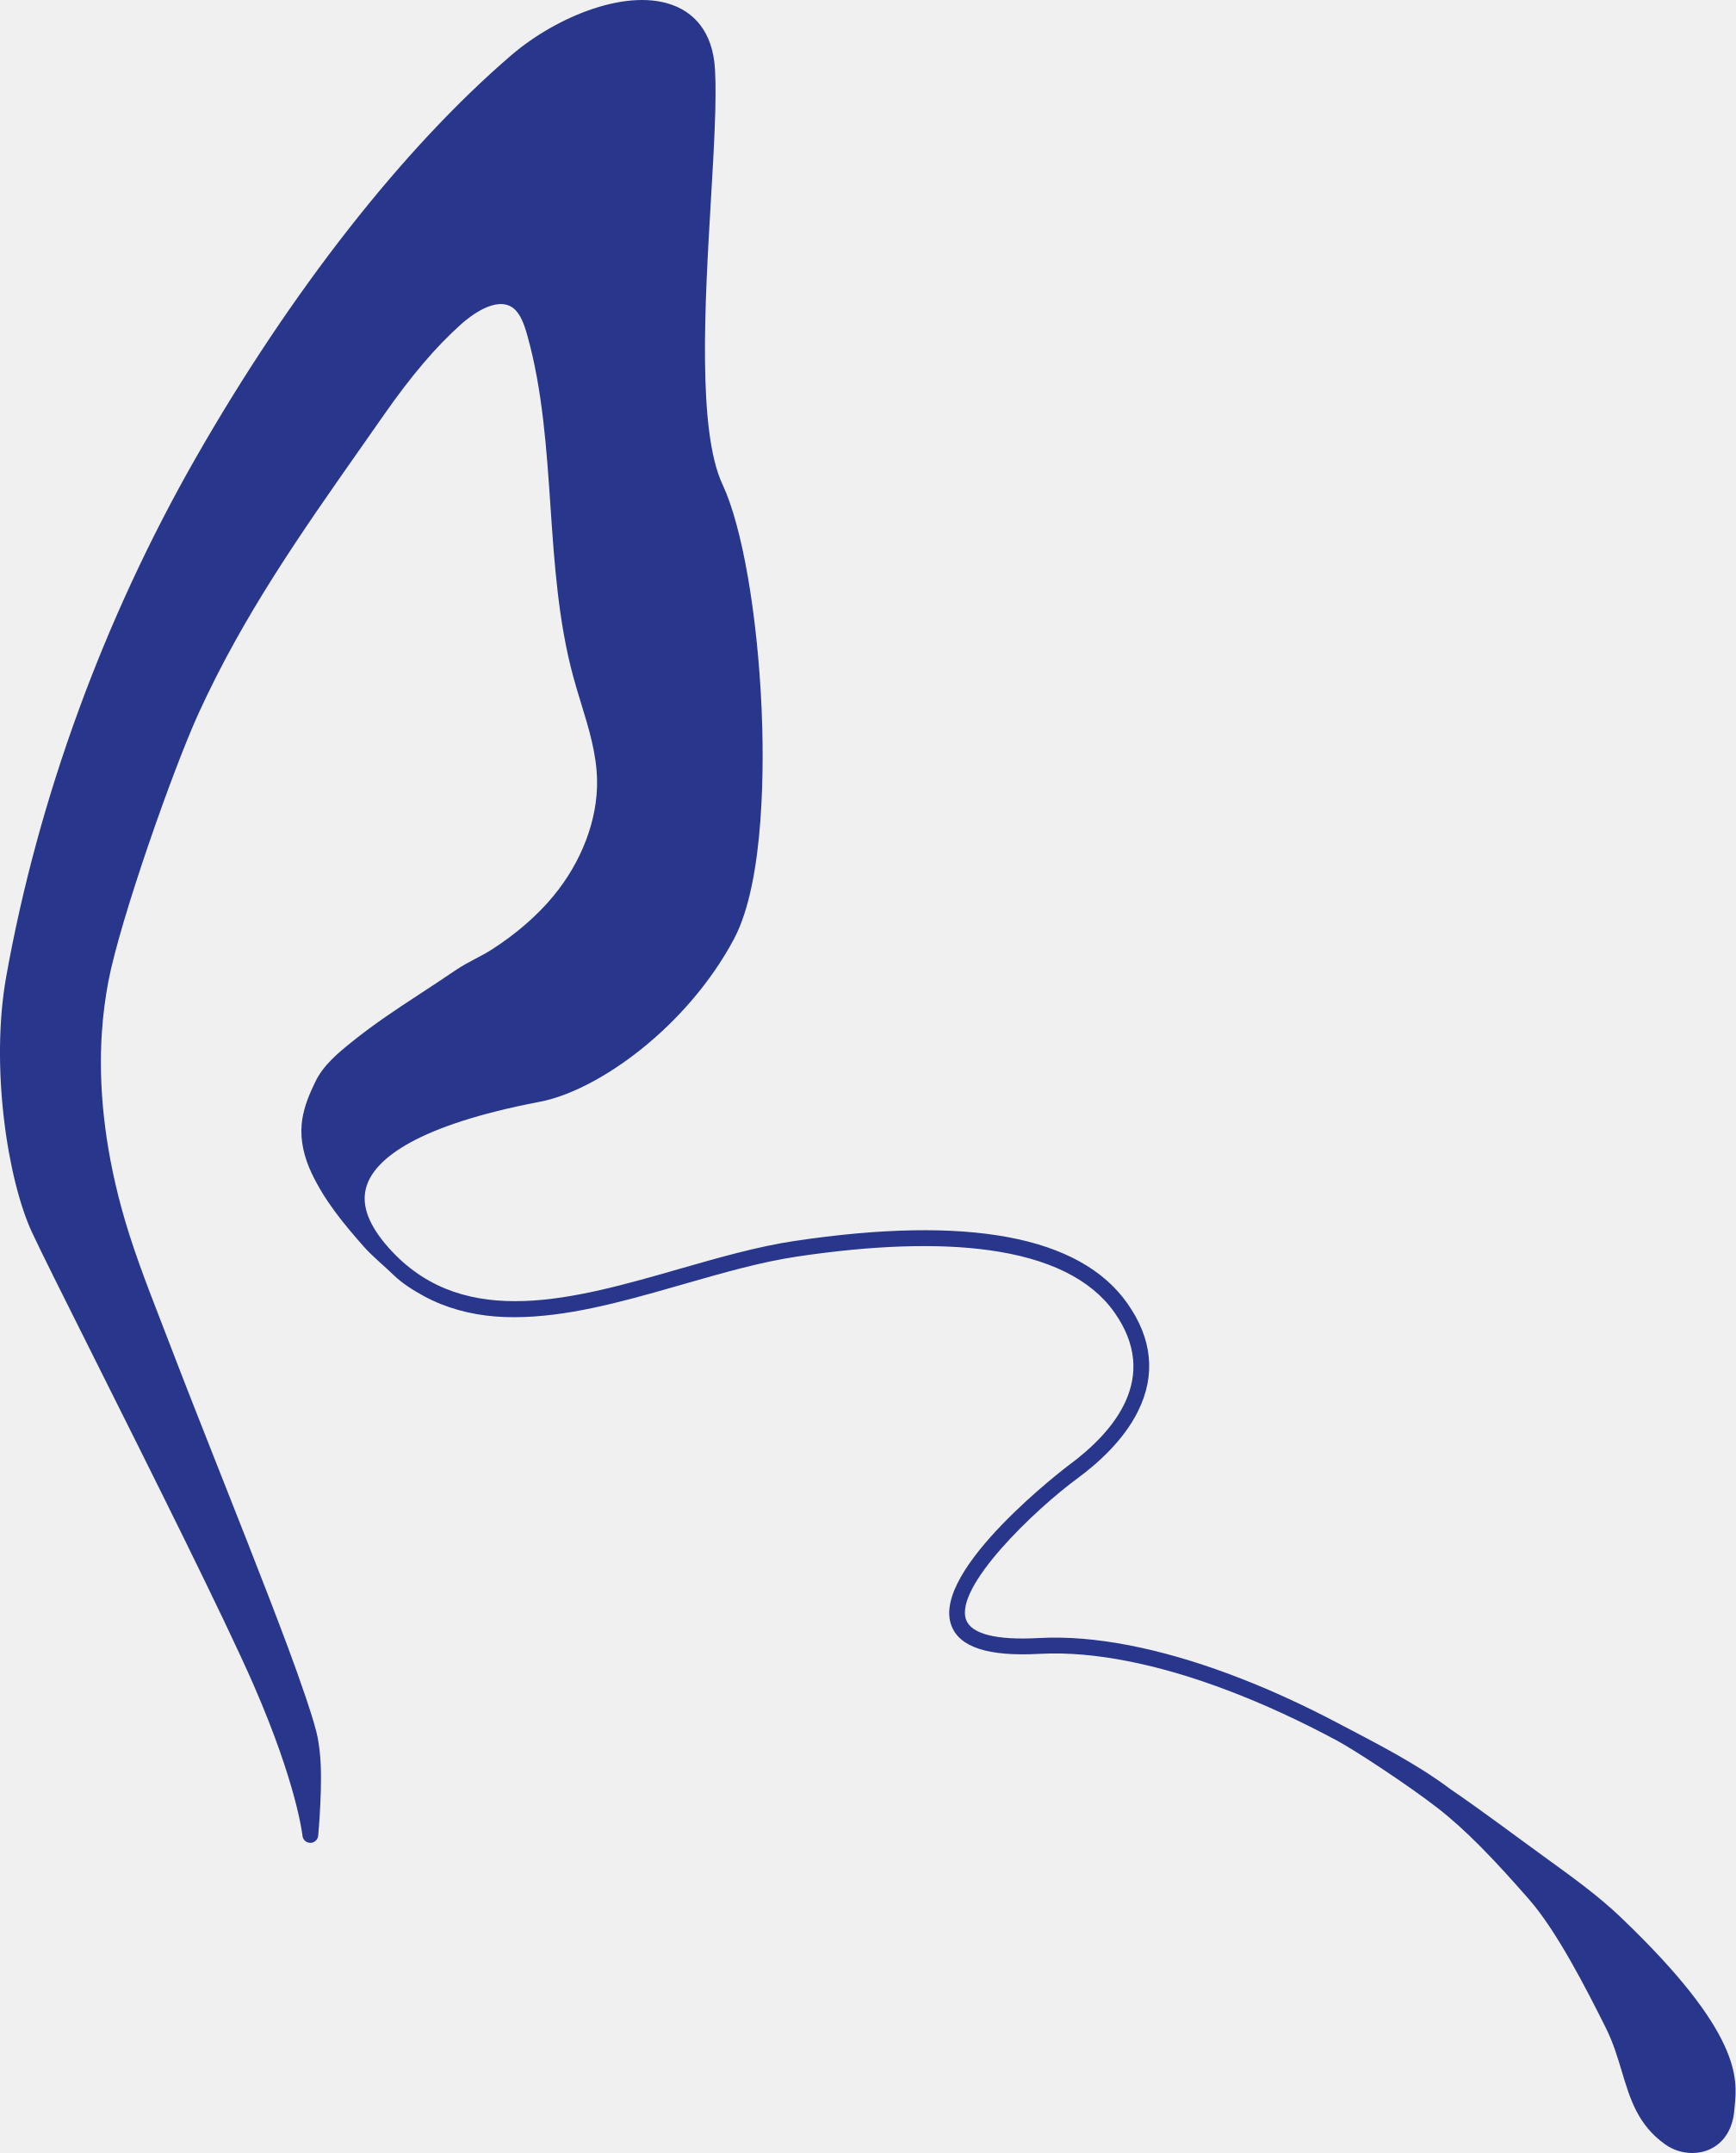
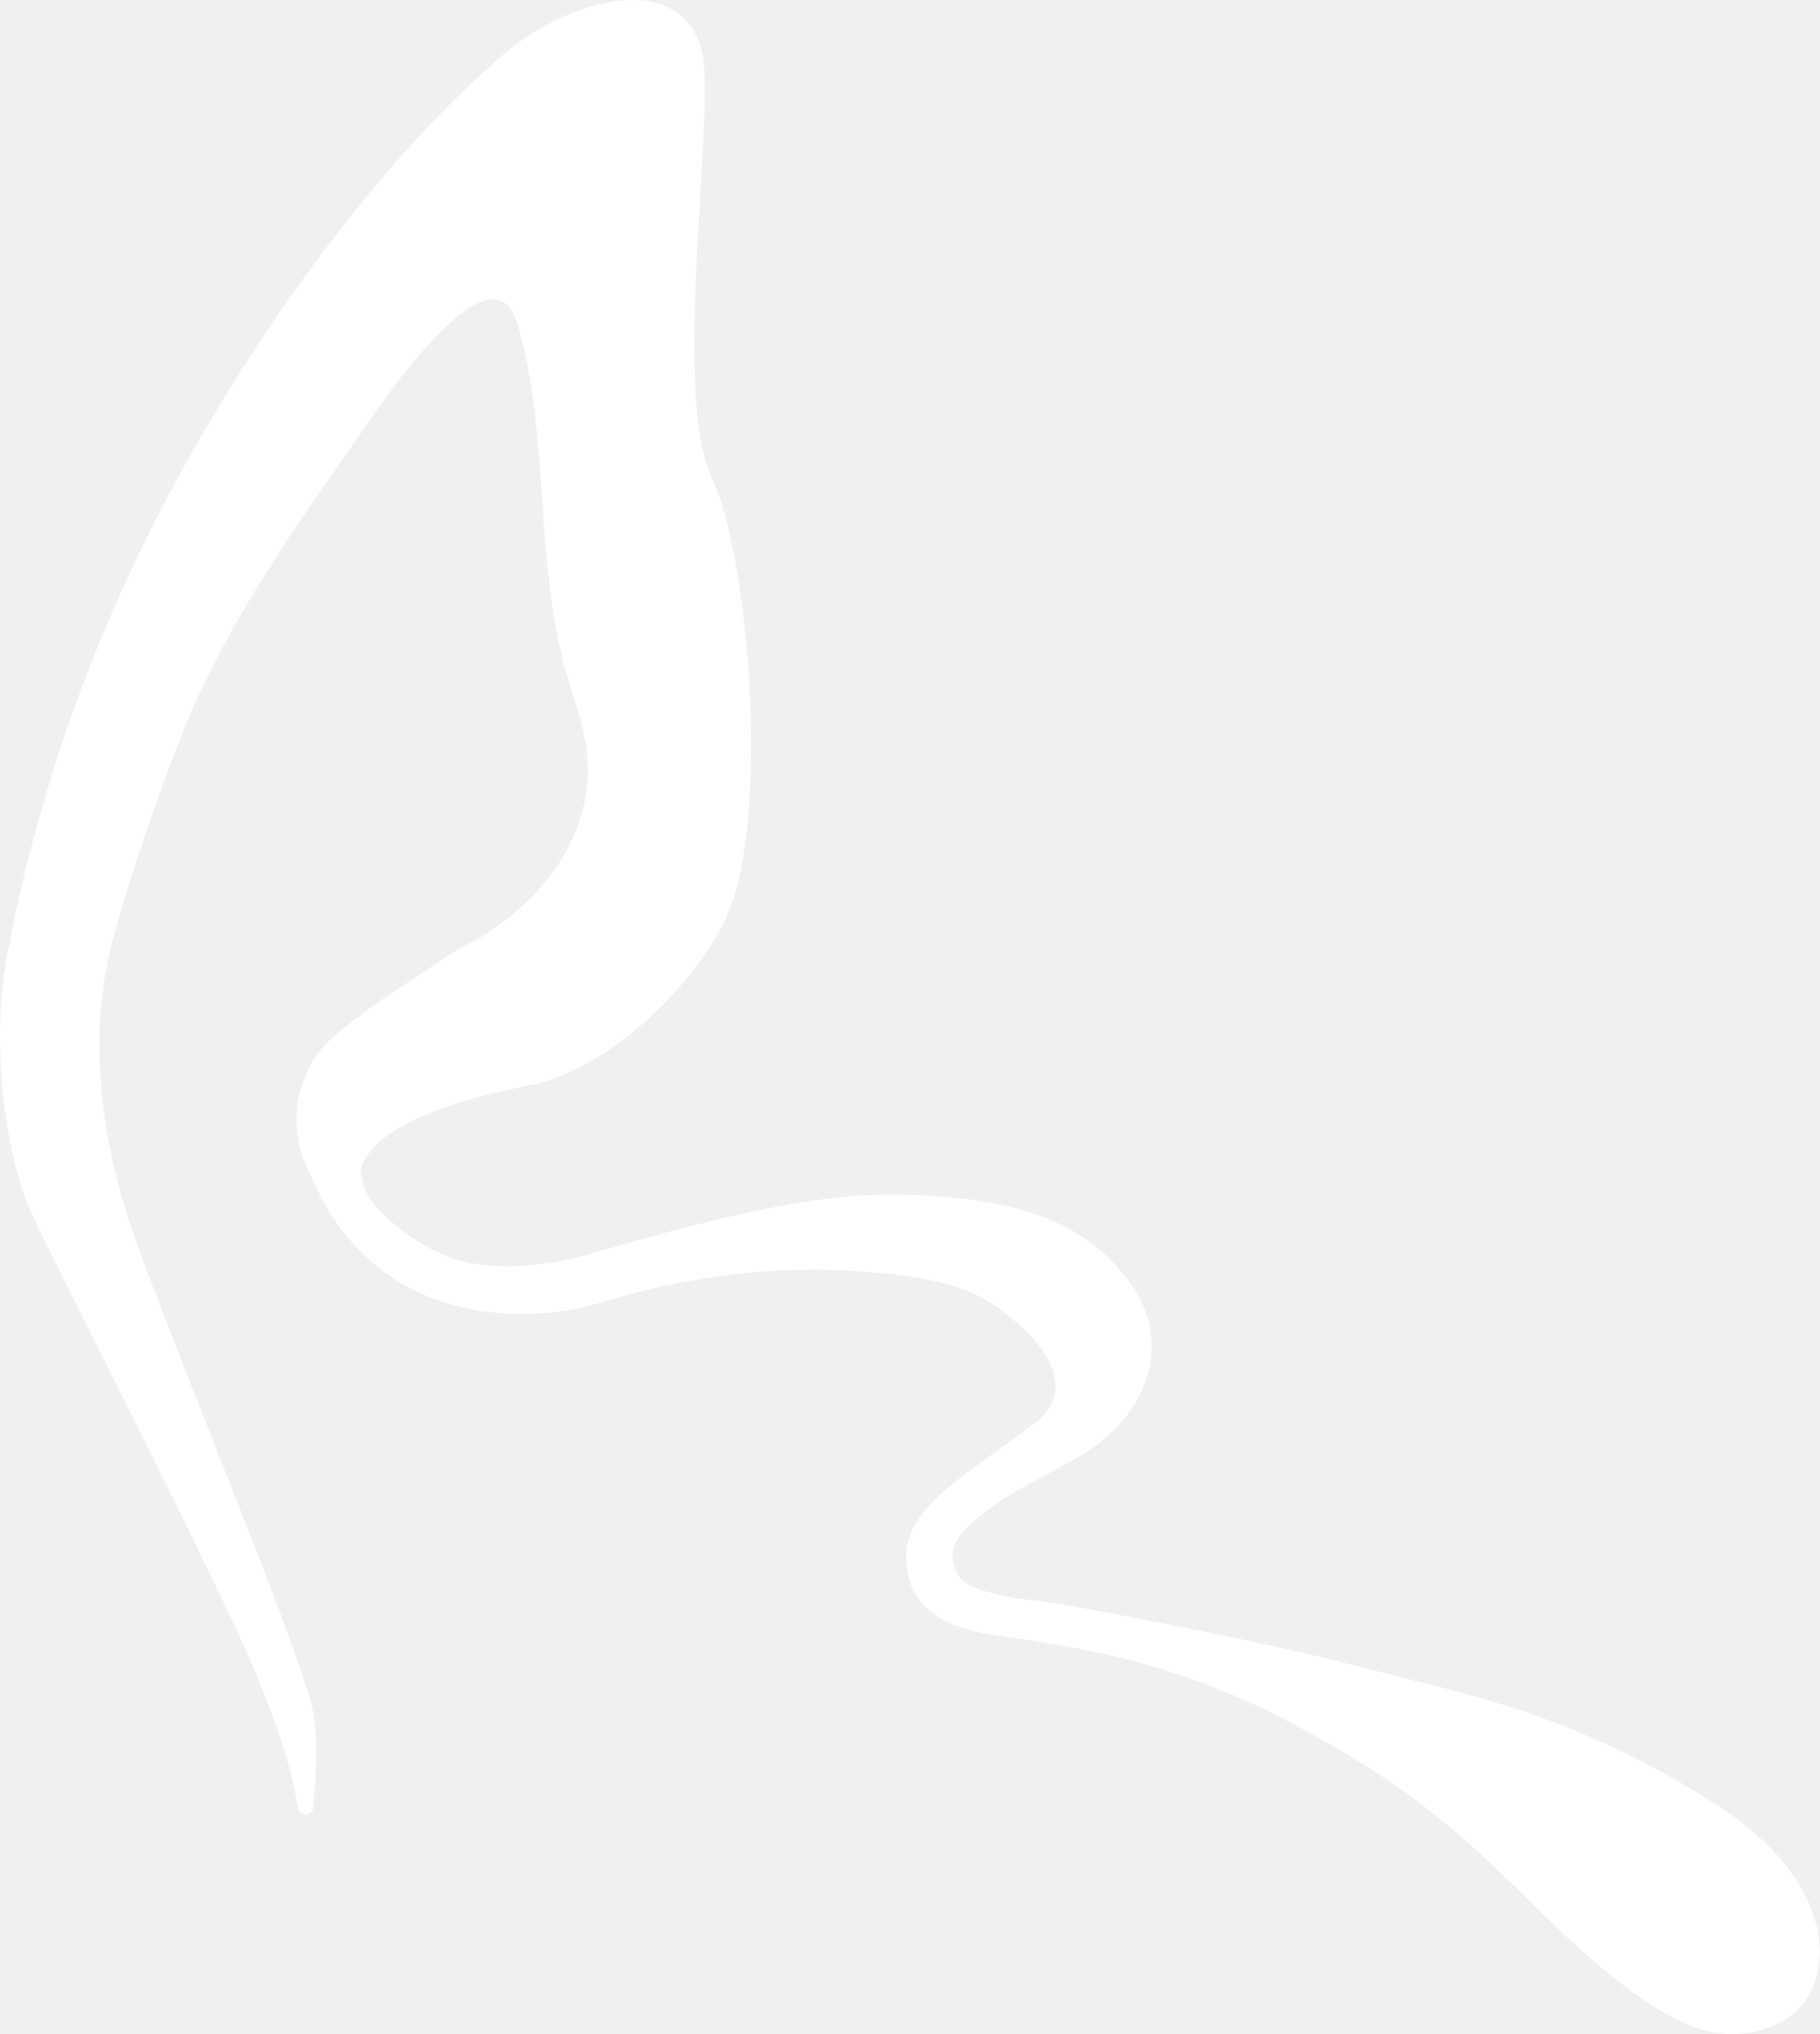
- <svg xmlns="http://www.w3.org/2000/svg" id="Layer_2" viewBox="0 0 550.07 682.26">
+ <svg xmlns="http://www.w3.org/2000/svg" id="Layer_2" viewBox="0 0 585.66 654.59">
  <defs>
-     <style>.cls-1{fill:#28378c;}</style>
+     <style>.cls-1{fill:#fff;}</style>
  </defs>
-   <g id="final">
-     <path class="cls-1" d="M513.75,607.65c-7.39-7.06-15.84-13.09-24.1-19.08-10.02-7.25-19.77-14.63-29.98-21.61-10.95-8.22-23.65-14.6-35.75-20.97-11.24-5.92-22.82-11.23-34.74-15.64-10.43-3.86-21.15-7.06-32.1-9.12-9.19-1.73-18.6-2.67-27.96-2.15-13.38,.73-21.32-1.28-22.95-5.83-3.73-10.4,21.63-34.73,35.38-44.84,6.18-4.55,14.52-11.92,19.11-21.21,5.68-11.48,4.53-23-3.42-34.24-15.04-21.29-50.52-27.92-105.46-19.71-11.76,1.76-24.37,5.38-36.57,8.88-33.14,9.52-67.41,19.35-90.87-5.45-1.75-1.85-3.26-3.69-4.5-5.46-4.23-6.09-5.3-11.46-3.28-16.42,3.08-7.54,15.03-18.11,54.52-25.66,18.65-3.57,46.77-23.85,61.54-51.61,9.96-18.73,9.44-57.22,8.75-72.89-1.32-29.98-6.17-57.88-12.36-71.05-8.01-17.05-5.63-57.49-3.72-89.99,1-16.96,1.86-31.61,1.31-41.56-.69-12.49-7.14-17.79-12.42-20.04-14.8-6.31-37.91,3.27-52.13,15.49-34.33,29.48-69.87,74.84-100.08,127.73C32.8,196.31,12.04,253.13,1.96,309.53c-5.04,28.2,.32,64,8.18,80.99,2.67,5.77,10.33,21.07,20.03,40.44,17.37,34.7,41.16,82.22,50.25,103.08,13.71,31.46,15.42,47.53,15.44,47.68,.12,1.28,1.2,2.26,2.49,2.26,1.29,0,2.37-.98,2.49-2.27,.06-.69,1.56-16.94,.52-26.32-.21-1.92-.53-4.41-1.1-6.61-1.01-3.91-2.29-7.76-3.41-11.07-3.58-10.59-7.51-20.88-11.9-32.27-4.55-11.79-9.26-23.71-13.82-35.25l-1.92-4.86c-5.26-13.3-10.69-27.06-15.99-40.9-.82-2.13-1.64-4.26-2.47-6.39-4.46-11.53-9.08-23.44-12.36-35.63-5.2-19.3-7.25-37.87-6.11-55.17,.36-5.47,1.05-10.89,2.04-16.12,3.78-19.83,20.59-67.51,28.59-85.03,14.23-31.17,32.4-57.04,51.63-84.44,2.33-3.32,4.68-6.66,7.03-10.04,8.74-12.52,16.54-21.69,24.53-28.84,2.52-2.26,11.18-9.31,16.59-5.11,2.25,1.75,3.45,5.16,4.42,8.6,4.84,17.25,6.11,35.98,7.34,54.1,1.22,18.01,2.49,36.64,7.23,54.09,.76,2.82,1.63,5.64,2.47,8.38,2.52,8.23,4.9,16,5.07,24.34,.25,12.47-4.84,25.93-13.96,36.92-5.12,6.16-11.66,11.83-19.46,16.84-1.62,1.04-3.32,1.94-5.13,2.89-2.07,1.09-4.21,2.23-6.24,3.6-3.39,2.3-7.03,4.72-11.81,7.84-7.14,4.66-14.09,9.28-20.67,14.56l-.35,.28c-4.08,3.27-9.16,7.35-11.73,12.84l-.57,1.21c-1.83,3.85-3.32,7.89-3.7,12.16-.47,5.35,.88,10.63,3.16,15.45,4.2,8.87,10.08,15.95,16.48,23.22,2.7,3.07,6.43,6.08,9.43,9,2.77,2.69,6.21,4.85,9.6,6.7,6.99,3.82,14.79,5.87,22.71,6.5s16.59-.12,24.74-1.53c8.69-1.5,17.24-3.73,25.72-6.1,3.06-.86,6.12-1.73,9.17-2.61,12.6-3.62,24.5-7.03,35.93-8.74,24.03-3.59,44.47-4.28,60.76-2.05,19.06,2.61,32.48,9.24,39.87,19.71,14.53,20.58,.1,37.76-14.58,48.54-.44,.32-43.44,32.95-37.13,50.56,2.52,7.03,11.66,10.01,27.93,9.13,9.29-.5,18.63,.48,27.74,2.25,10.87,2.11,21.51,5.37,31.85,9.28,11.87,4.49,23.39,9.88,34.57,15.86,6.07,3.25,23.1,14.49,32.1,21.49s17.91,16.3,29,29c8.54,9.78,17.61,27.3,24.26,40.62,2.33,4.67,3.73,9.32,5.08,13.82,2.61,8.71,5.07,16.94,13.71,23.1,2.54,1.82,5.6,2.75,8.6,2.75,1.96,0,3.9-.4,5.66-1.22,4.46-2.07,7.19-6.46,7.68-12.37,.03-.4,.07-.8,.12-1.23,.86-8.68,2.3-23.2-36.03-59.79Z" />
+   <g id="Layer_5">
+     <path class="cls-1" d="M552.67,580.97c-46.08-29.62-81.48-35.76-109-43-19-5-44-11-98-21-9.65-1.79-25.69-2.54-34-7-4.99-2.67-5.44-8.79-5-11,1-5,7.08-10.06,14-15s20.38-11.36,28-16c8.88-5.41,18.69-15.21,21.3-28.22,1.89-9.46-.3-18.81-6.36-27.02-14.79-20.07-37.51-28.25-78.44-28.25-28.15,0-66.09,10.77-88.76,17.21-6.61,1.88-12.31,3.5-14.67,3.92l-.19,.03c-10.43,1.9-23.88,3.34-35.88-.66-4.95-1.65-16-7-25-17-3.28-3.65-5.26-10.29-4.09-13.17,3.08-7.54,15.03-18.11,54.52-25.66,18.65-3.57,46.77-23.85,61.54-51.61,9.96-18.73,9.44-57.22,8.75-72.89-1.32-29.98-6.17-57.88-12.36-71.05-8.01-17.05-5.63-57.49-3.72-89.99,1-16.96,1.86-31.61,1.31-41.56-.69-12.49-7.14-17.79-12.42-20.04-14.8-6.31-37.91,3.27-52.13,15.49-34.33,29.48-69.87,74.84-100.08,127.73C32.8,196.31,12.04,253.13,1.96,309.53c-5.04,28.2,.32,64,8.18,80.99,2.67,5.77,10.33,21.07,20.03,40.44,17.37,34.7,41.16,82.22,50.25,103.08,13.71,31.46,15.42,47.53,15.44,47.68,.12,1.28,1.2,2.26,2.49,2.26,1.29,0,2.37-.98,2.49-2.27,.06-.69,1.56-16.94,.52-26.32-.21-1.92-.53-4.41-1.1-6.61-1.01-3.91-2.29-7.76-3.41-11.07-3.58-10.59-7.51-20.88-11.9-32.27-4.55-11.79-9.26-23.71-13.82-35.25l-1.92-4.86c-5.26-13.3-10.69-27.06-15.99-40.9-.82-2.13-1.64-4.26-2.47-6.39-4.46-11.53-9.08-23.44-12.36-35.63-5.2-19.3-7.25-37.87-6.11-55.17,.36-5.47,1.05-10.89,2.04-16.12,3.78-19.83,20.59-67.51,28.59-85.03,14.23-31.17,32.4-57.04,51.63-84.44,2.33-3.32,4.68-6.66,7.03-10.04,8.74-12.52,16.54-21.69,24.53-28.84,2.52-2.26,11.18-9.31,16.59-5.11,2.25,1.75,3.45,5.16,4.42,8.6,4.84,17.25,6.11,35.98,7.34,54.1,1.22,18.01,2.49,36.64,7.23,54.09,.76,2.82,1.63,5.64,2.47,8.38,2.52,8.23,4.9,16,5.07,24.34,.25,12.47-4.84,25.93-13.96,36.92-5.12,6.16-11.66,11.83-19.46,16.84-1.62,1.04-3.32,1.94-5.13,2.89-2.07,1.09-4.21,2.23-6.24,3.6-3.39,2.3-7.03,4.72-11.81,7.84-7.14,4.66-14.09,9.28-20.67,14.56l-.35,.28c-4.08,3.27-9.16,7.35-11.73,12.84l-.57,1.21c-1.83,3.85-3.32,7.89-3.7,12.16-.47,5.35,.02,11.74,2.07,16.67,5,12,9,19,14,25,6.72,8.07,16.15,15.65,28,20,17.09,6.28,33.53,5.44,44.74,3.41l.19-.03c3.12-.57,8.6-2.12,16.18-4.27,21.87-6.21,48.02-9.71,73.89-8.1,32,2,41.3,7.79,48,13,9,7,16,14,17,23,.88,7.92-6.06,12.52-8,14-21,16-40,25.77-40,42,0,10.69,5.12,17.91,15.64,22.08,7.99,3.16,19.21,3.76,36.36,6.86,38.99,7.06,63.18,19.45,81.99,30.06,39,22,55,41,75,60,34.88,33.13,53,40,72,31,18.19-8.62,22-43-20-70Z" />
  </g>
</svg>
